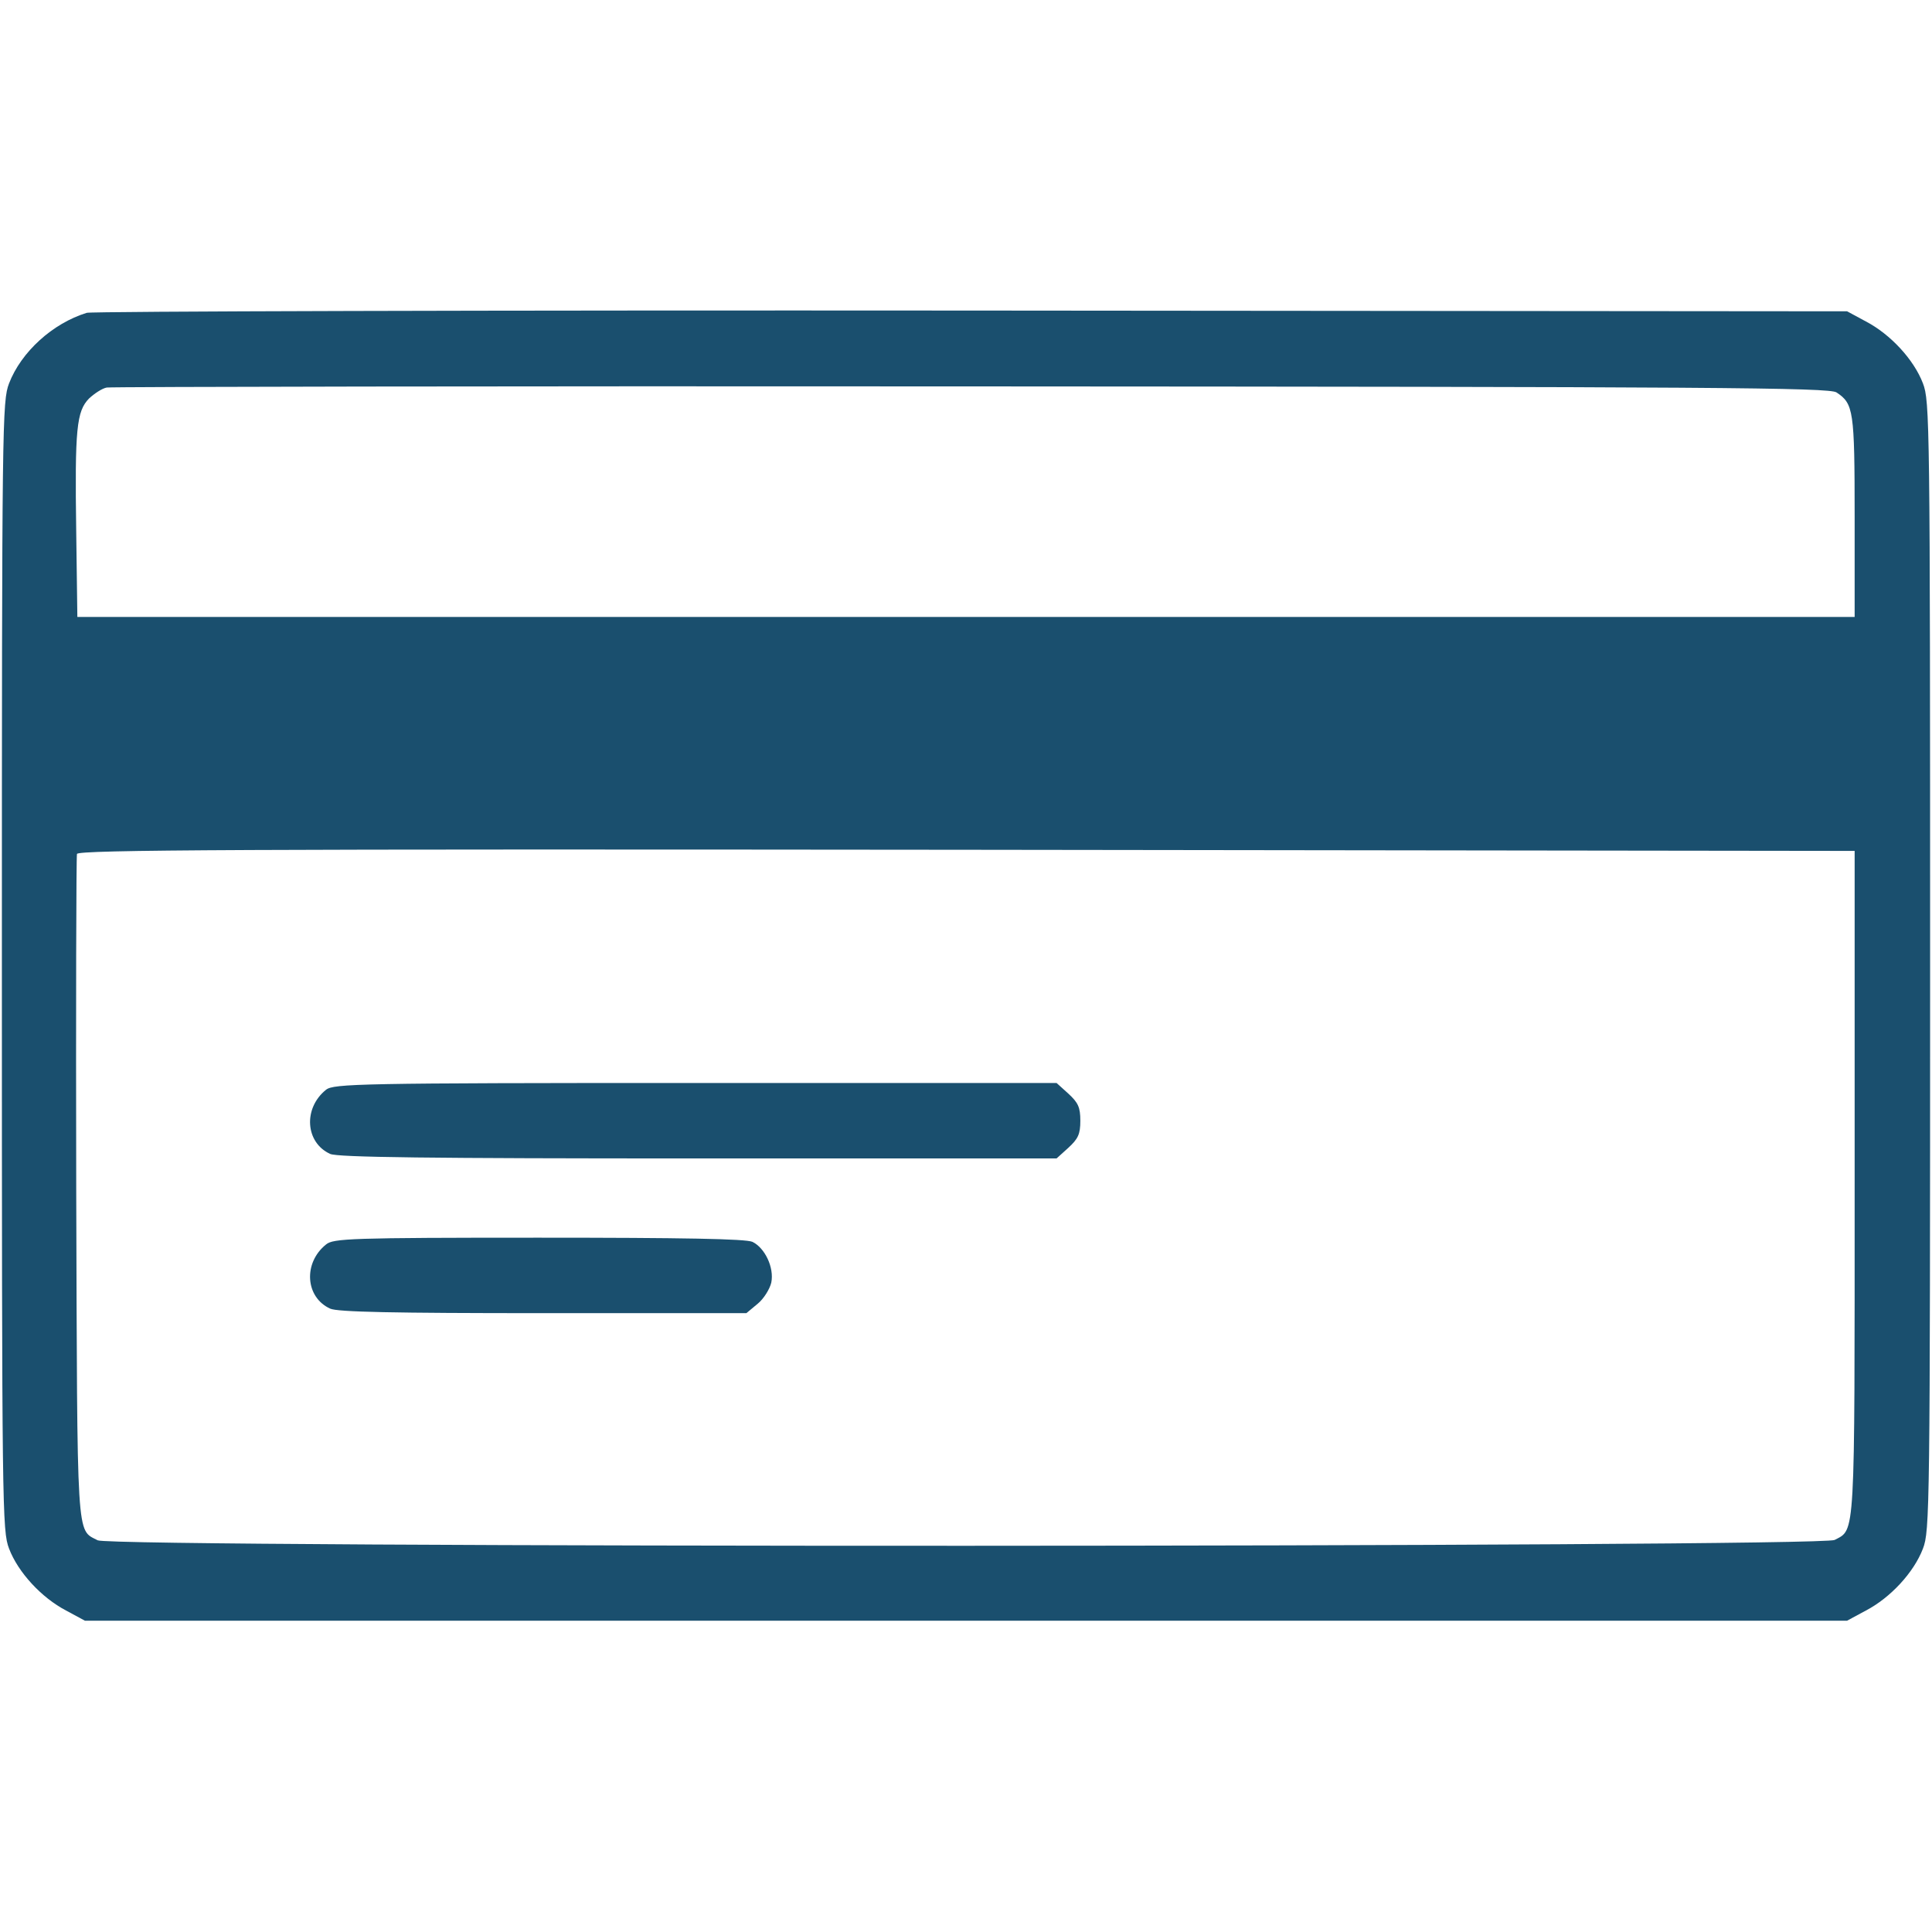
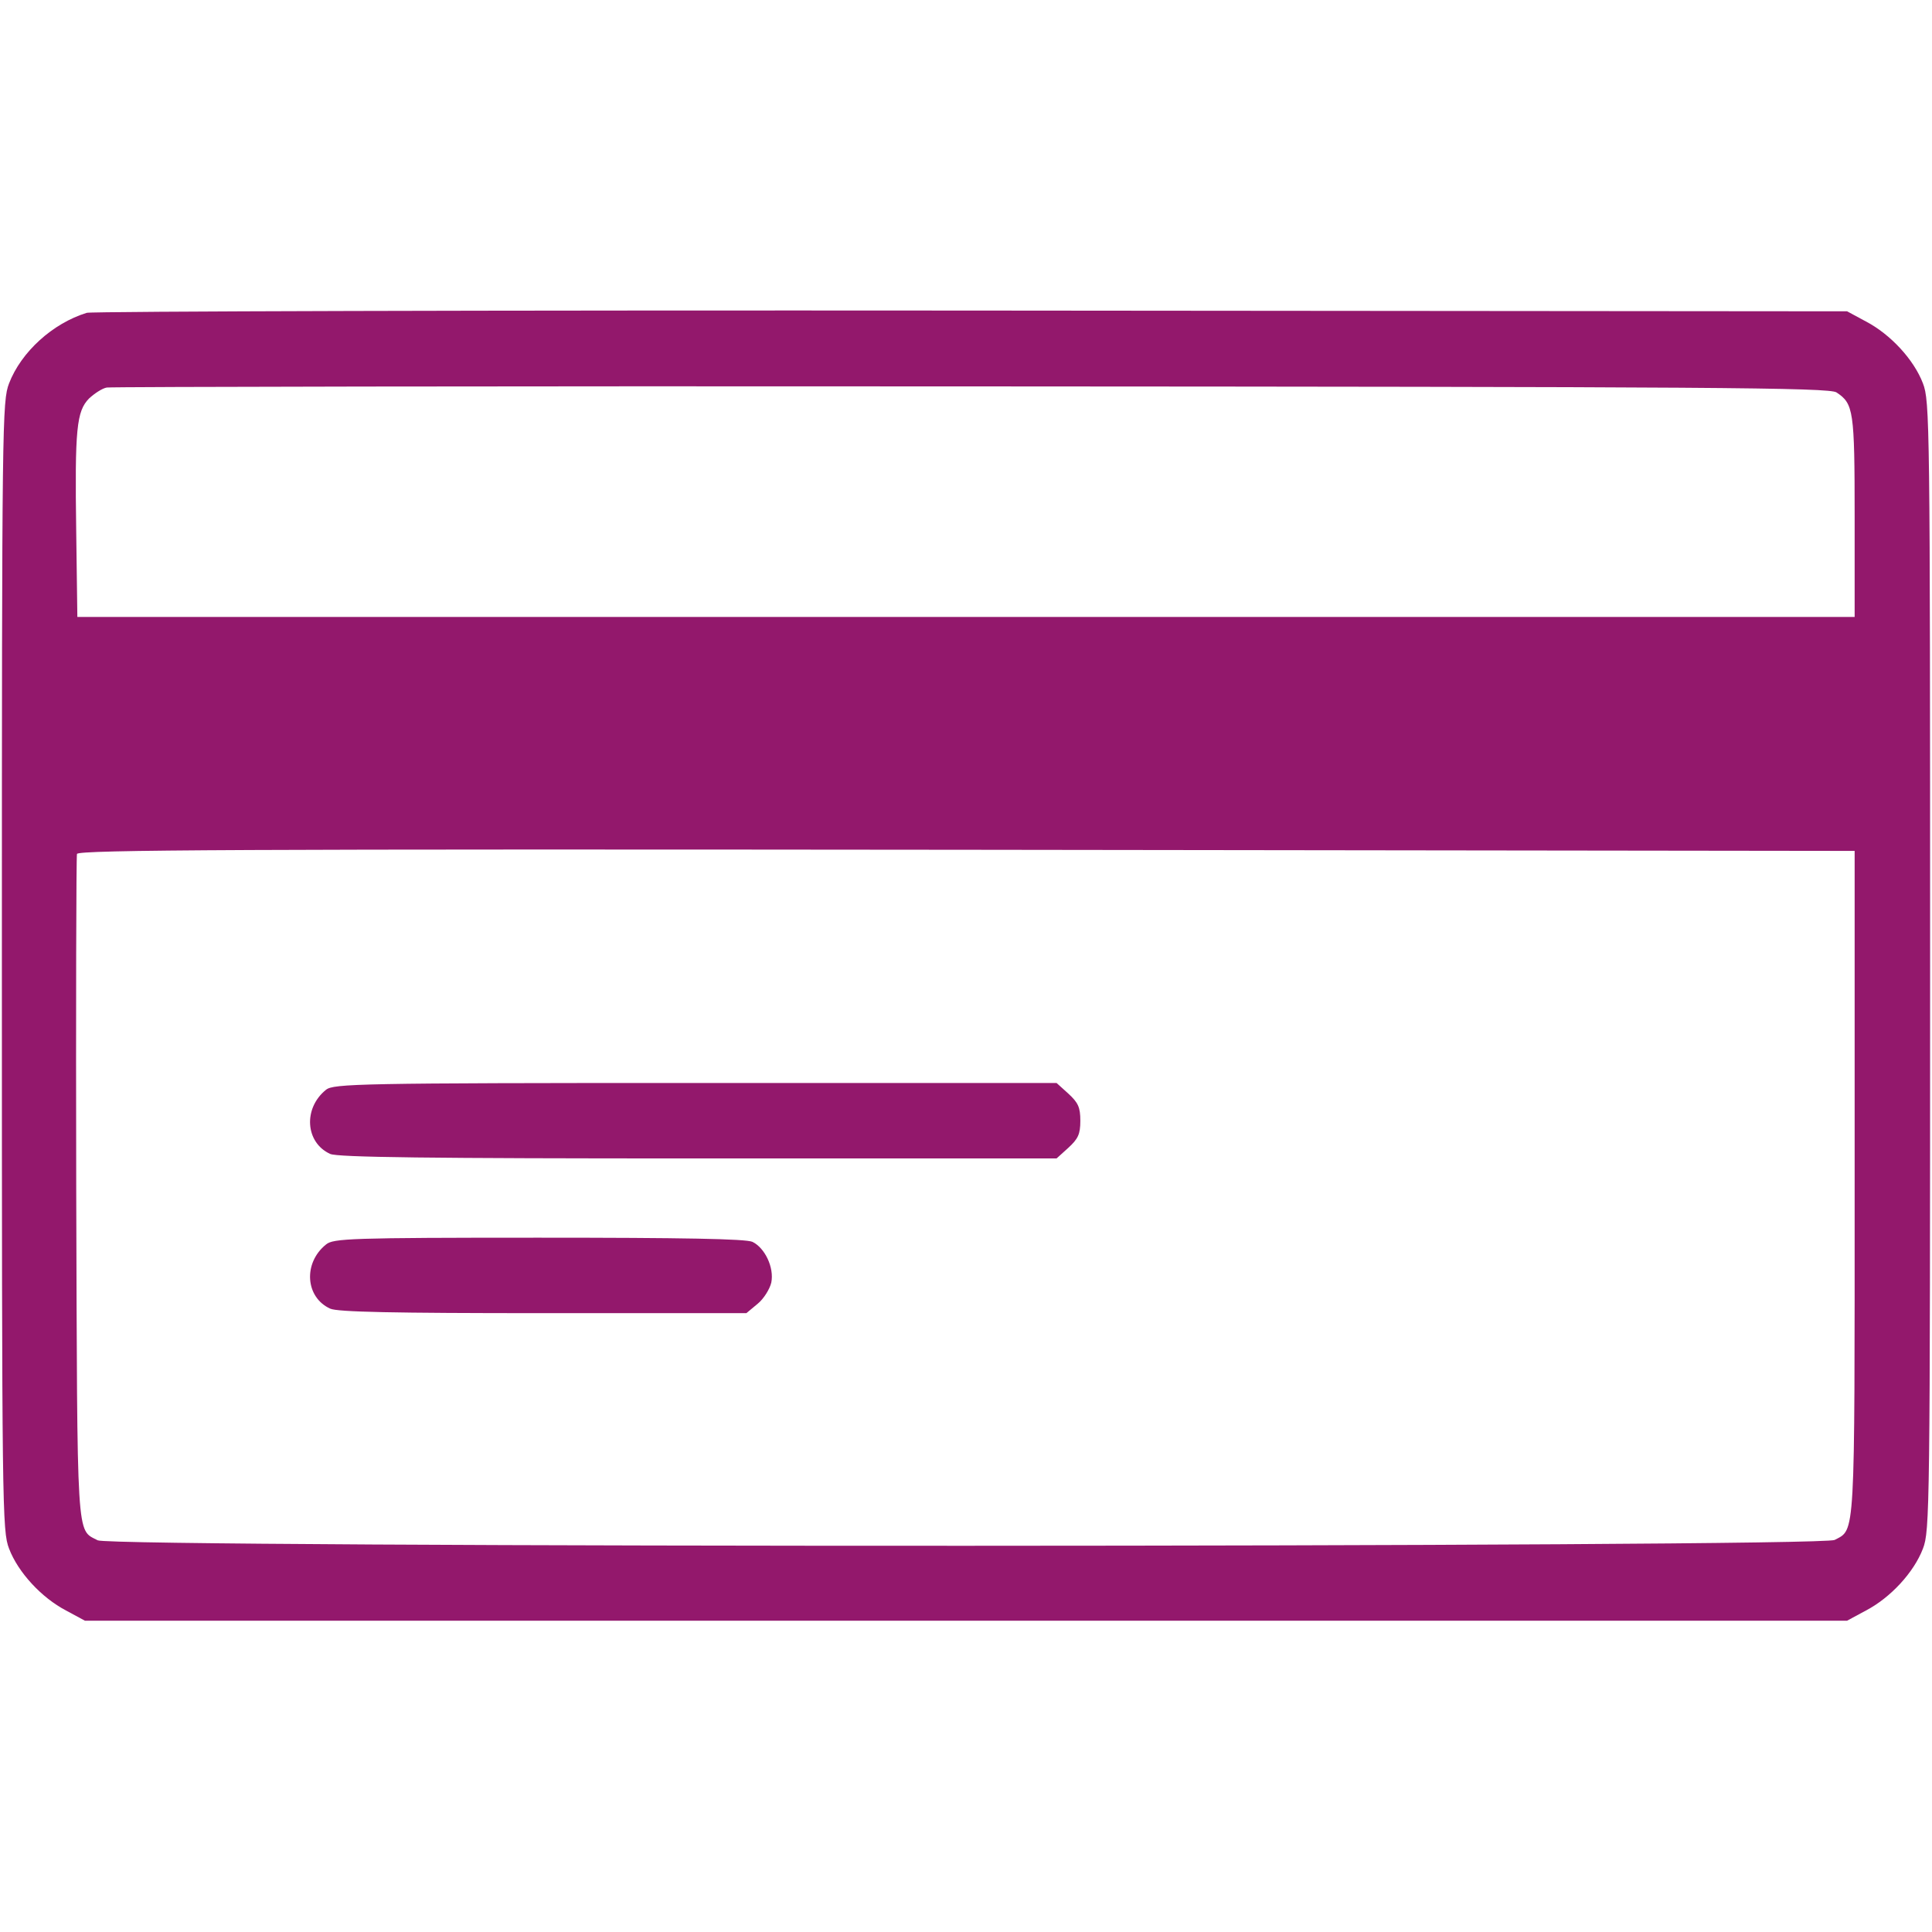
<svg xmlns="http://www.w3.org/2000/svg" version="1.0" width="512pt" height="512pt" viewBox="0 0 512 512" preserveAspectRatio="xMidYMid meet">
-   <g transform="translate(0,512) scale(0.1,-0.1)" fill="#1a4f6e" stroke="none">
+   <g transform="translate(0,512) scale(0.1,-0.1)" fill="#93186c" stroke="none">
    <path d="M230 4291 c-91 -28 -174 -104 -206 -187 -18 -47 -19 -98 -19 -1544 0 -1446 1 -1497 19 -1544 24 -63 86 -130 151 -164 l50 -27 2335 0 2335 0 50 27 c65 34 127 101 151 164 18 47 19 98 19 1544 0 1446 -1 1497 -19 1544 -24 63 -86 130 -151 164 l-50 27 -2320 2 c-1276 1 -2331 -2 -2345 -6z m4637 -211 c45 -30 48 -47 48 -329 l0 -266 -2355 0 -2355 0 -3 225 c-4 275 1 320 34 354 14 13 35 27 47 29 12 2 1043 4 2292 3 1967 -1 2273 -3 2292 -16z m48 -2096 c0 -951 2 -916 -53 -945 -37 -20 -4566 -21 -4603 -1 -57 30 -54 -15 -57 932 -1 481 0 880 2 887 4 11 442 13 2358 11 l2353 -3 0 -881z" />
    <path d="M864 2232 c-61 -49 -55 -140 11 -170 19 -9 261 -12 975 -12 l950 0 31 28 c26 24 32 36 32 72 0 36 -6 48 -32 72 l-31 28 -958 0 c-892 0 -958 -2 -978 -18z" />
    <path d="M864 1822 c-61 -49 -55 -140 11 -170 19 -9 168 -12 565 -12 l538 0 30 25 c16 13 32 39 36 56 8 40 -17 92 -50 108 -18 8 -183 11 -567 11 -498 0 -544 -2 -563 -18z" />
  </g>
</svg>
